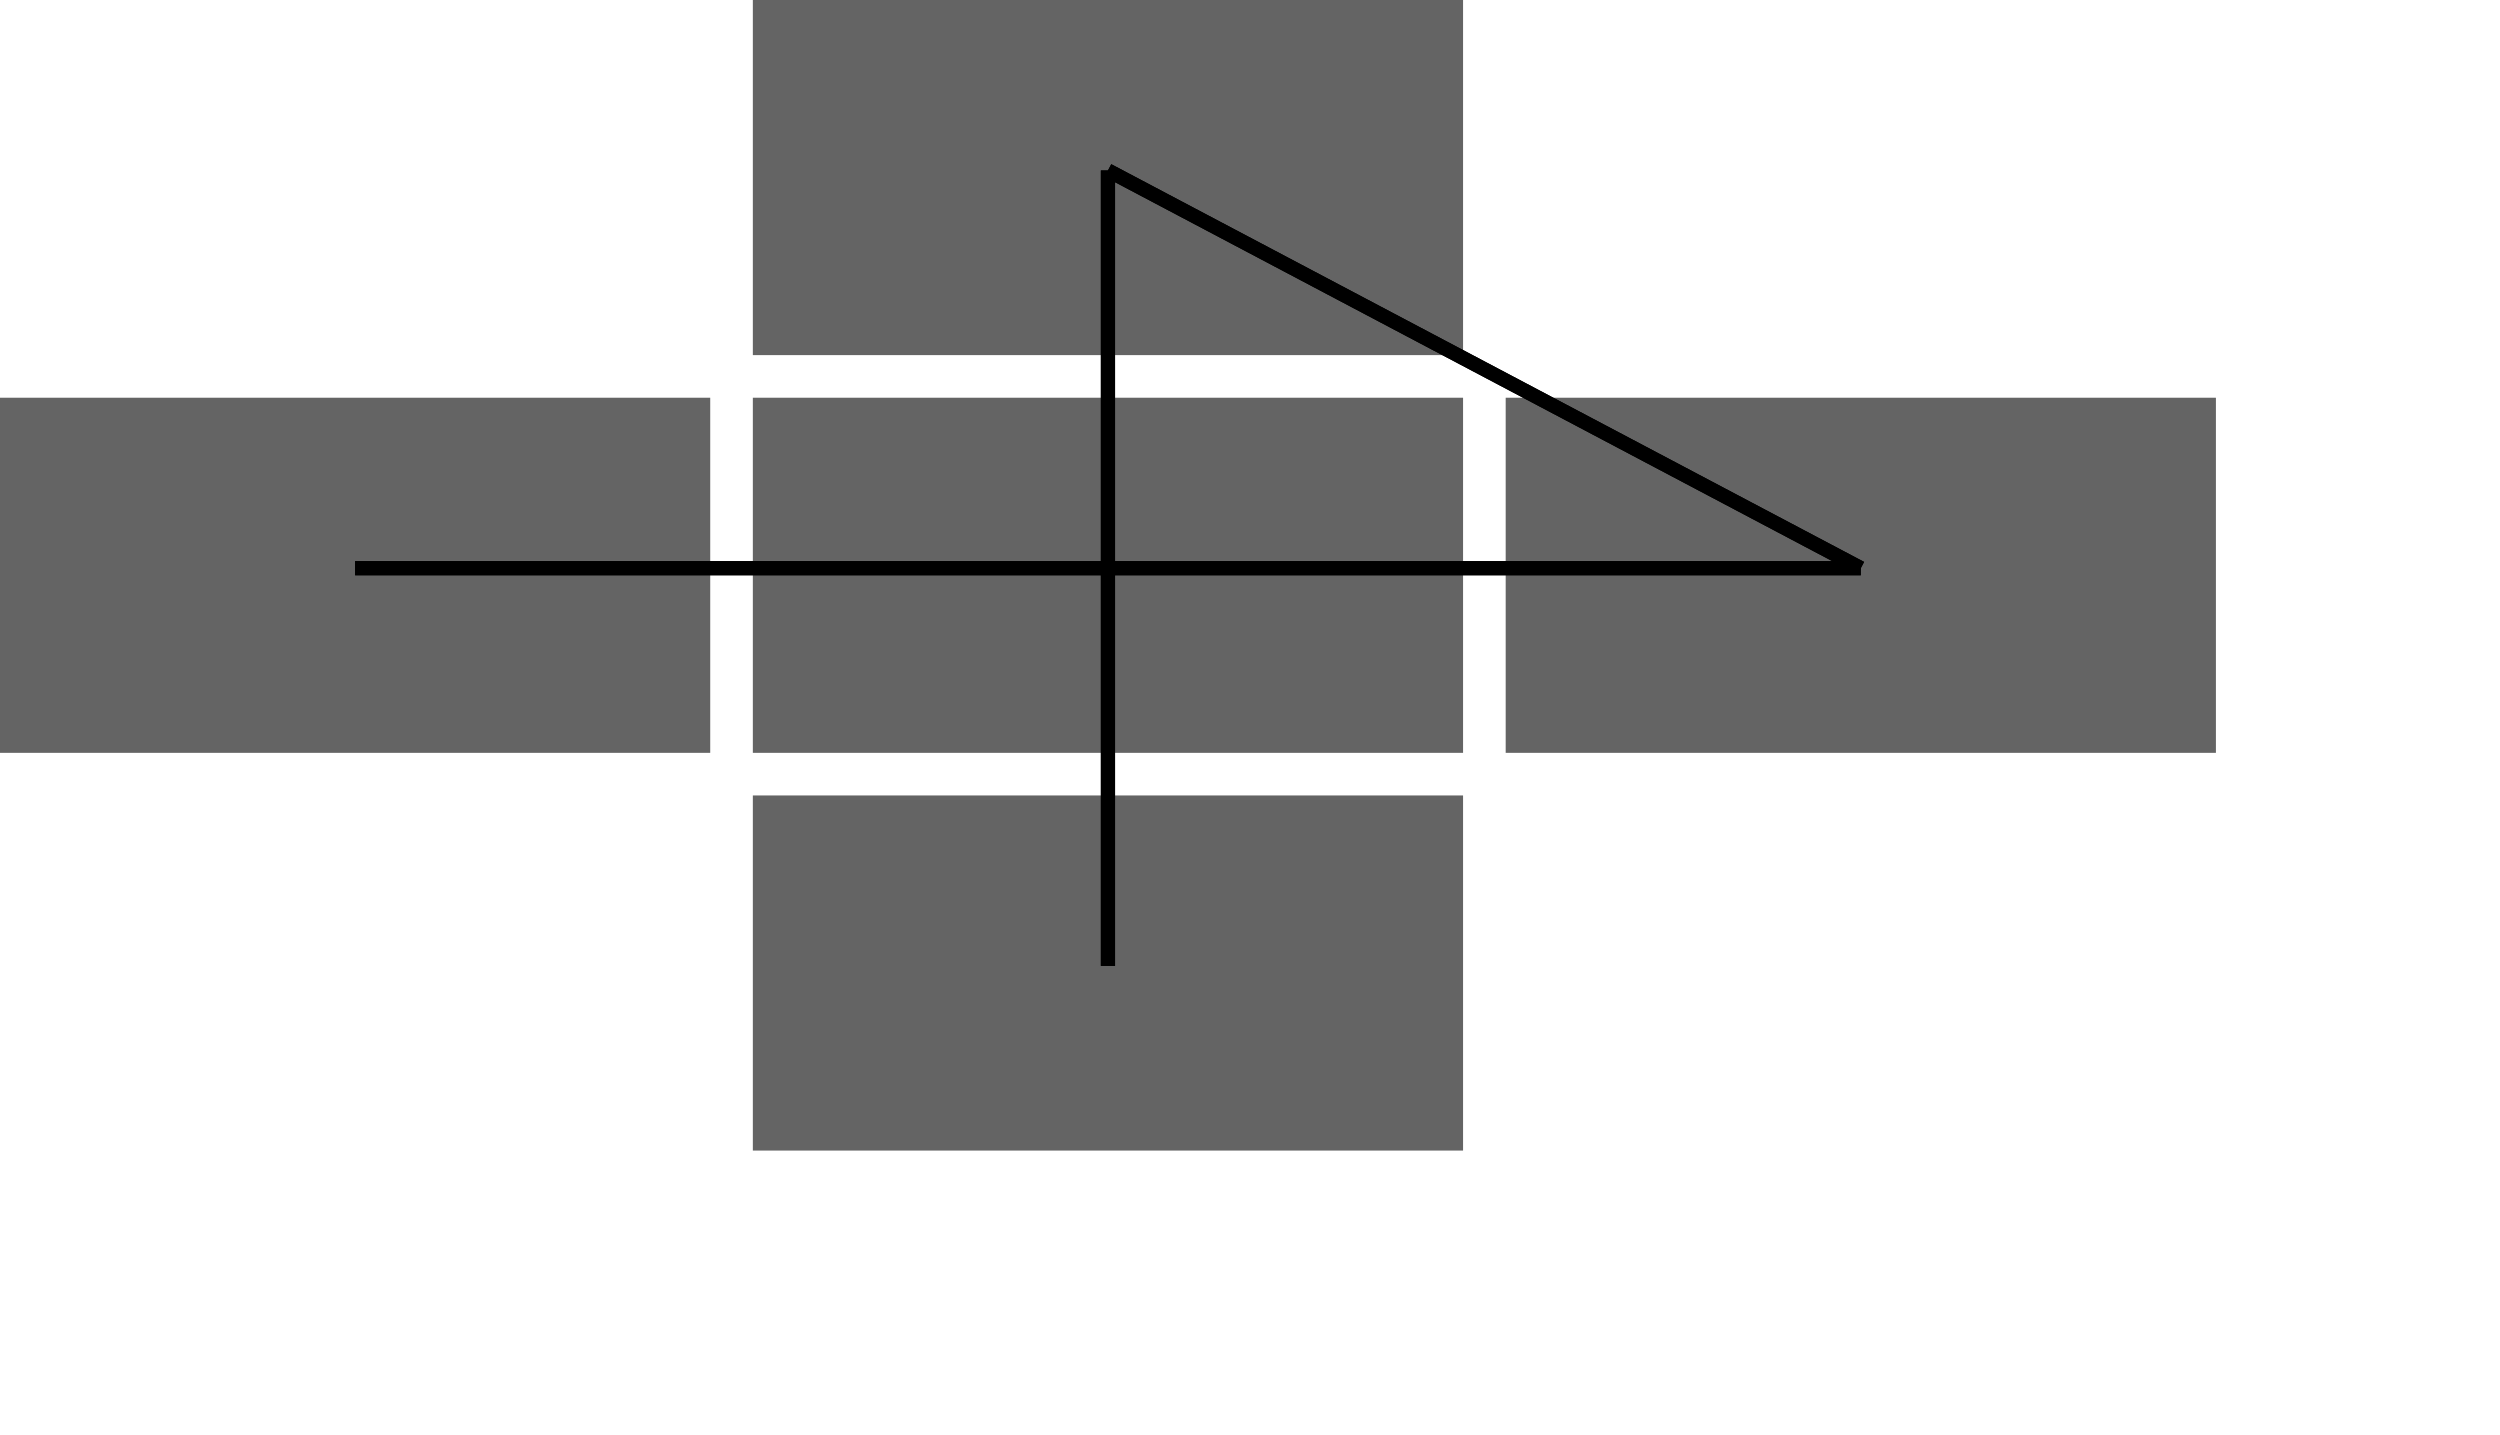
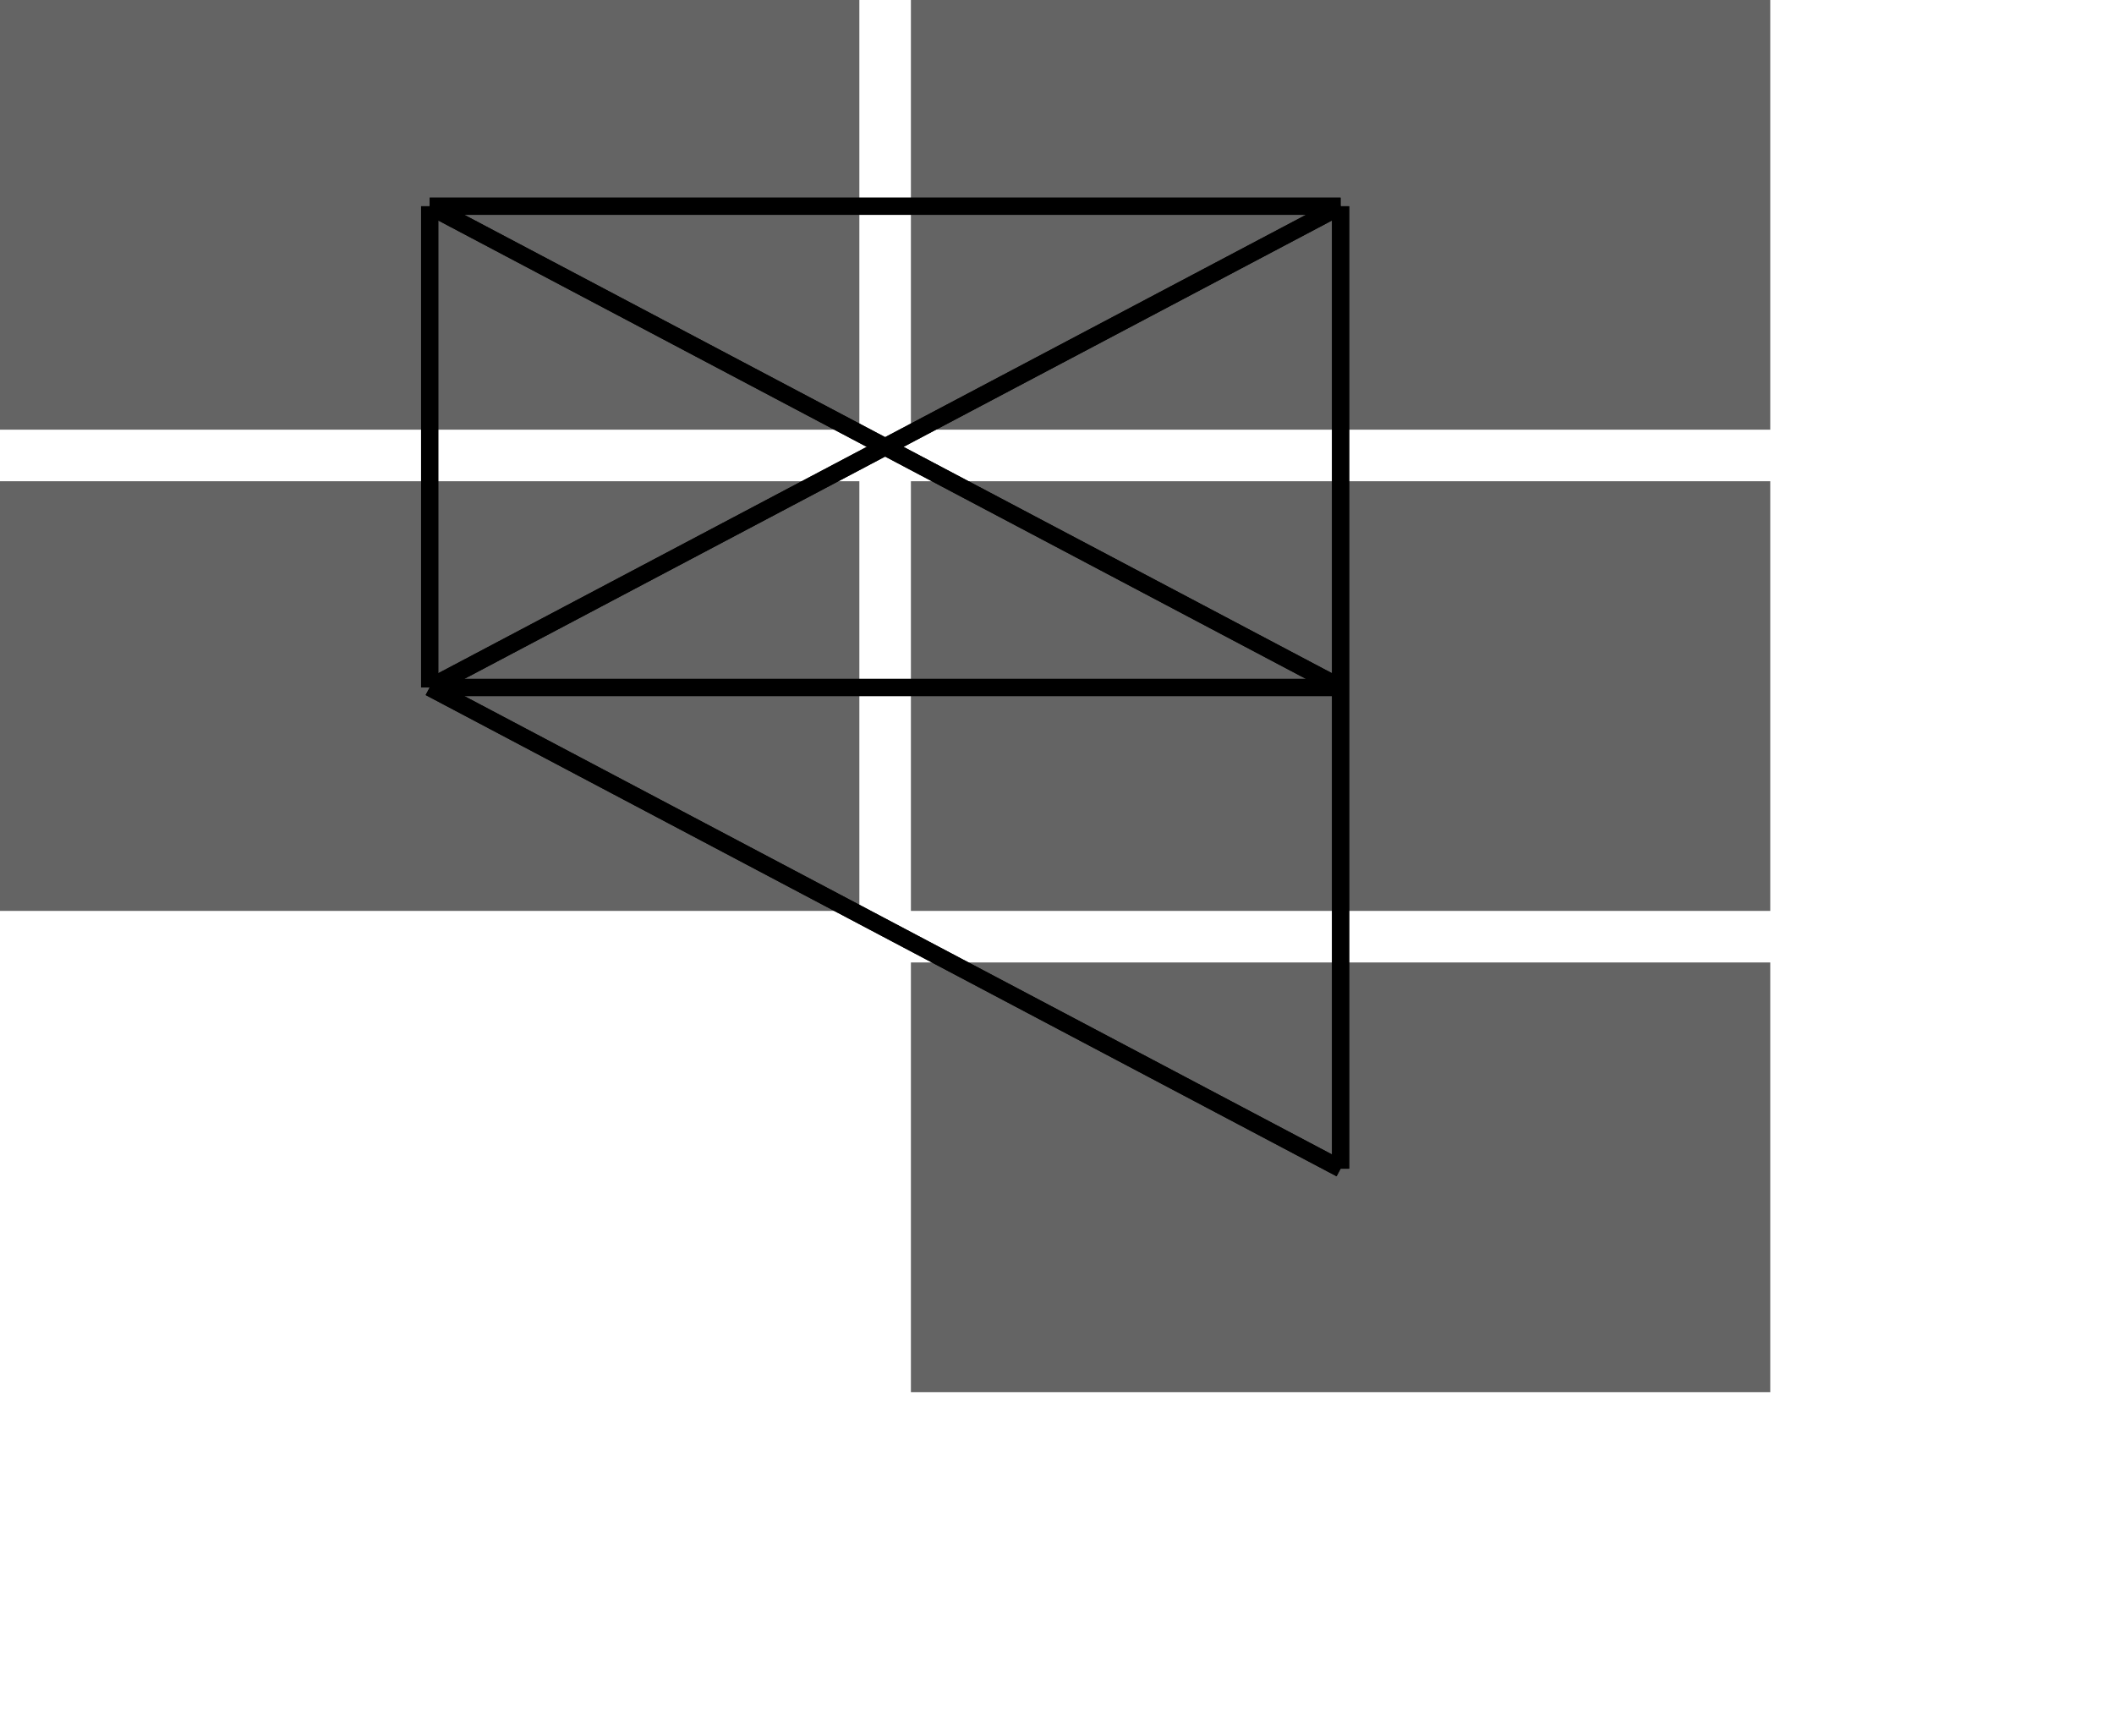
- <svg xmlns="http://www.w3.org/2000/svg" width="176" height="101">
-   <rect x="0" y="0" width="176" height="101" fill="rgb(255,255,255)" />
+ <svg xmlns="http://www.w3.org/2000/svg" width="123" height="101">
+   <rect x="0" y="0" width="123" height="101" fill="rgb(255,255,255)" />
+   <rect x="0" y="0" width="50" height="25" fill="rgba(100,100,100,1)" />
  <rect x="0" y="28" width="50" height="25" fill="rgba(100,100,100,1)" />
  <rect x="53" y="0" width="50" height="25" fill="rgba(100,100,100,1)" />
  <rect x="53" y="28" width="50" height="25" fill="rgba(100,100,100,1)" />
  <rect x="53" y="56" width="50" height="25" fill="rgba(100,100,100,1)" />
-   <rect x="106" y="28" width="50" height="25" fill="rgba(100,100,100,1)" />
-   <line x1="78" y1="12" x2="131" y2="40" stroke="black" stroke-width="1" />
-   <line x1="78" y1="12" x2="78" y2="40" stroke="black" stroke-width="1" />
-   <line x1="131" y1="40" x2="78" y2="12" stroke="black" stroke-width="1" />
-   <line x1="131" y1="40" x2="78" y2="40" stroke="black" stroke-width="1" />
+   <line x1="78" y1="68" x2="25" y2="40" stroke="black" stroke-width="1" />
  <line x1="78" y1="68" x2="78" y2="40" stroke="black" stroke-width="1" />
-   <line x1="78" y1="40" x2="78" y2="12" stroke="black" stroke-width="1" />
-   <line x1="78" y1="40" x2="131" y2="40" stroke="black" stroke-width="1" />
+   <line x1="25" y1="40" x2="78" y2="68" stroke="black" stroke-width="1" />
+   <line x1="25" y1="40" x2="25" y2="12" stroke="black" stroke-width="1" />
+   <line x1="25" y1="40" x2="78" y2="40" stroke="black" stroke-width="1" />
+   <line x1="25" y1="40" x2="78" y2="12" stroke="black" stroke-width="1" />
+   <line x1="25" y1="12" x2="25" y2="40" stroke="black" stroke-width="1" />
+   <line x1="25" y1="12" x2="78" y2="40" stroke="black" stroke-width="1" />
+   <line x1="25" y1="12" x2="78" y2="12" stroke="black" stroke-width="1" />
  <line x1="78" y1="40" x2="78" y2="68" stroke="black" stroke-width="1" />
  <line x1="78" y1="40" x2="25" y2="40" stroke="black" stroke-width="1" />
-   <line x1="25" y1="40" x2="78" y2="40" stroke="black" stroke-width="1" />
+   <line x1="78" y1="40" x2="25" y2="12" stroke="black" stroke-width="1" />
+   <line x1="78" y1="40" x2="78" y2="12" stroke="black" stroke-width="1" />
+   <line x1="78" y1="12" x2="25" y2="40" stroke="black" stroke-width="1" />
+   <line x1="78" y1="12" x2="25" y2="12" stroke="black" stroke-width="1" />
+   <line x1="78" y1="12" x2="78" y2="40" stroke="black" stroke-width="1" />
</svg>
